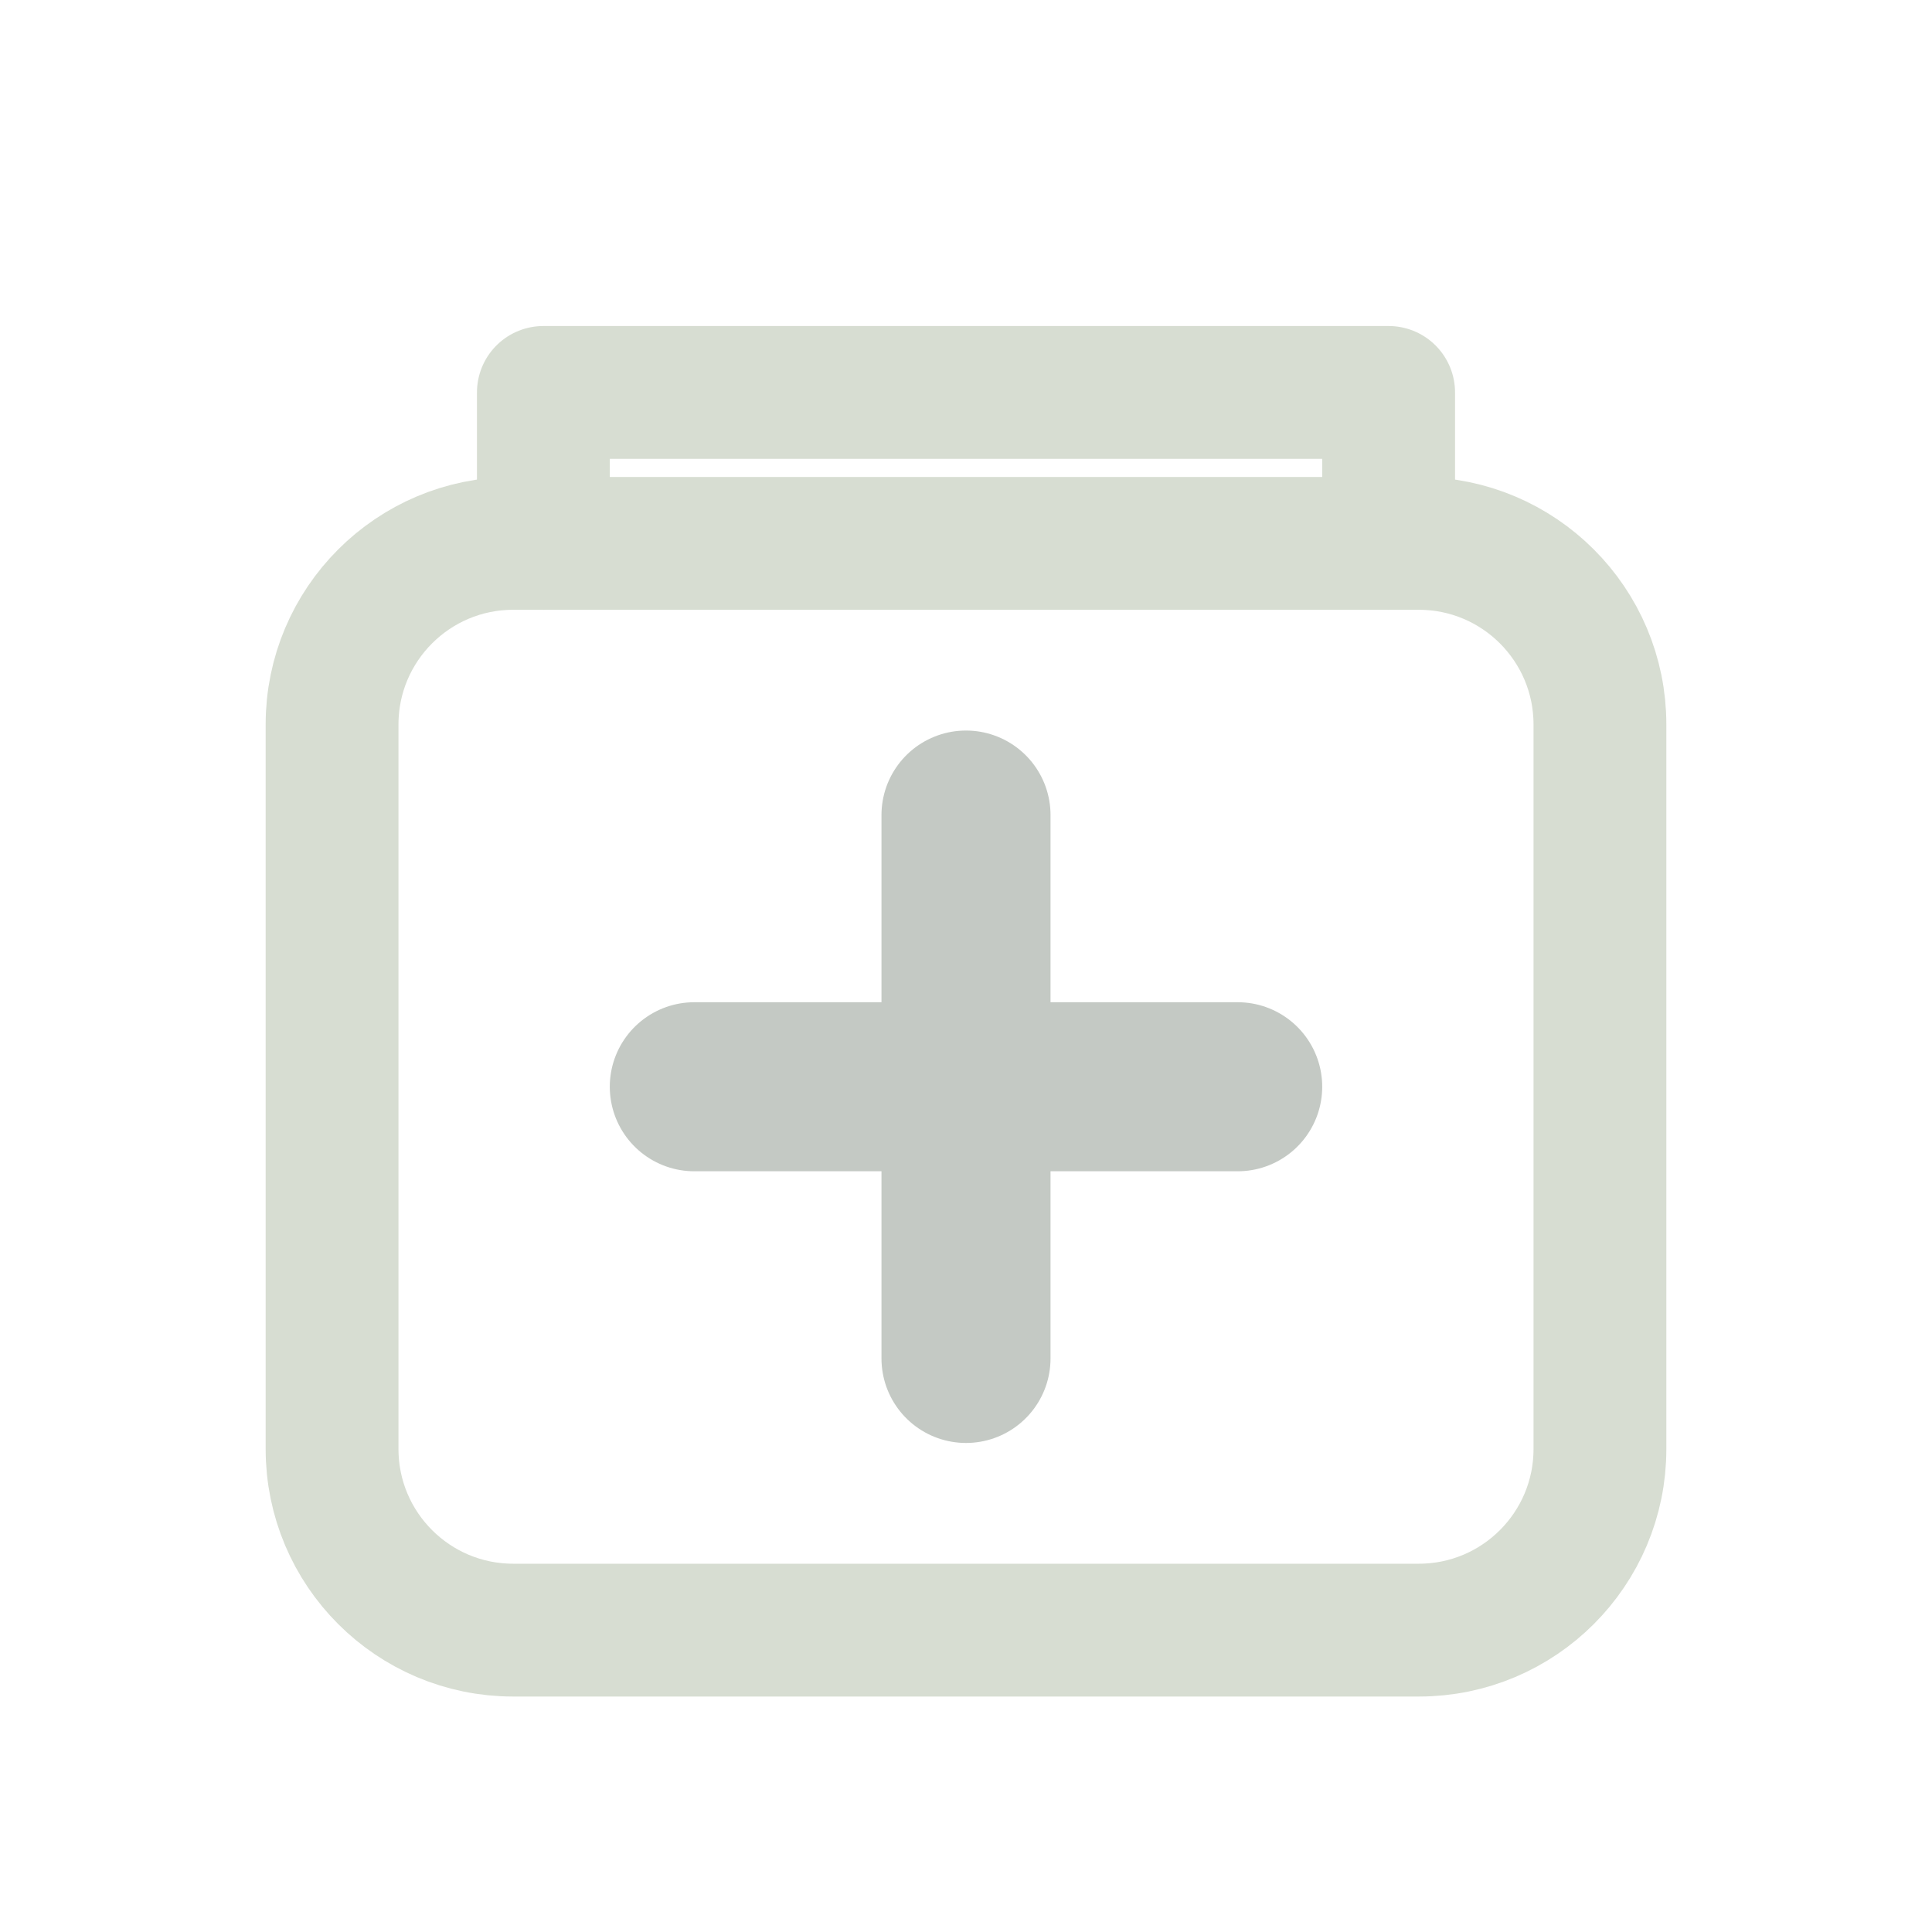
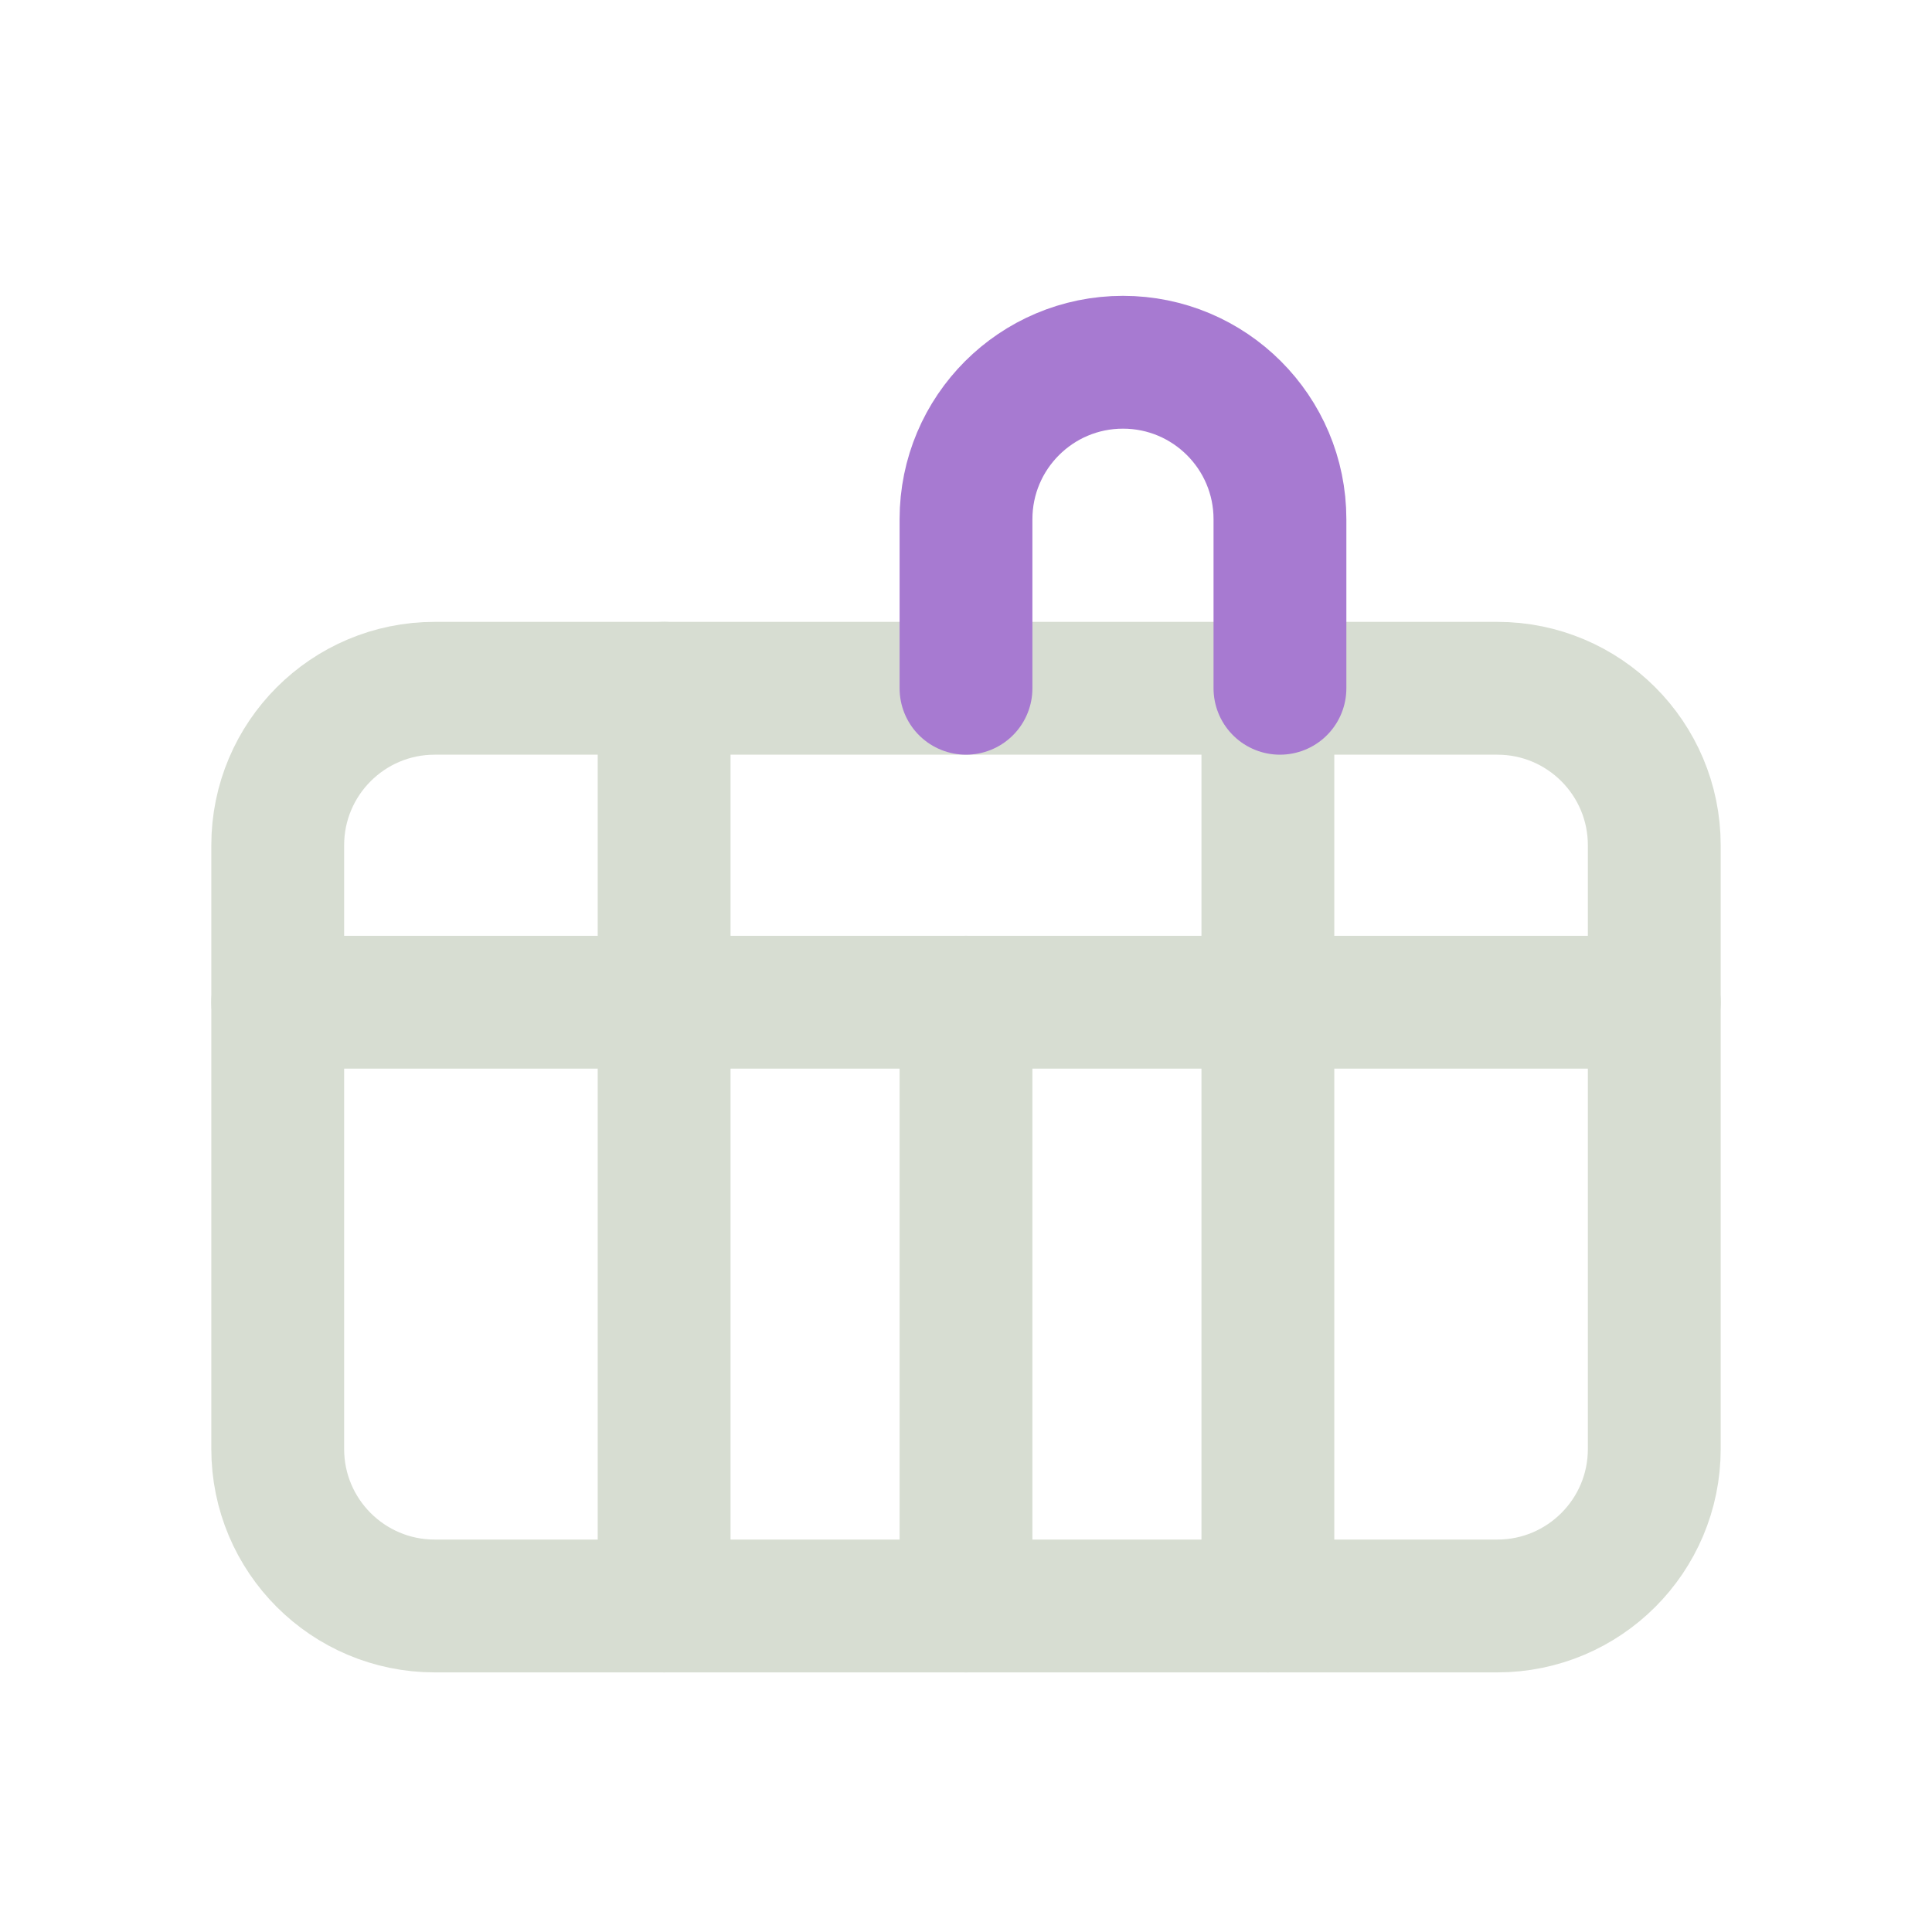
<svg xmlns="http://www.w3.org/2000/svg" viewBox="0 0 32 32" fill="none" stroke="#d7ddd2" stroke-width="2.2" stroke-linecap="round" stroke-linejoin="round">
-   <rect x="5.5" y="9" width="21" height="18" rx="3" />
-   <path d="M16 13.5v9M11.5 18h9" stroke="#c4c9c4" stroke-width="2.8" />
-   <path d="M9 9V6.5h14V9" />
+   <rect x="4.6" y="11.4" width="22.8" height="15.2" rx="2.6" />
+   <path d="M4.6 16.6h22.8" />
+   <path d="M11 11.4v15.2M16 16.6v10M21 11.4v15.2" />
+   <path d="M16 11.4V8.6a2.6 2.6 0 0 1 2.6-2.6h0A2.6 2.6 0 0 1 21.2 8.6v2.8" stroke="#a77ad1" stroke-width="2.2" />
</svg>
